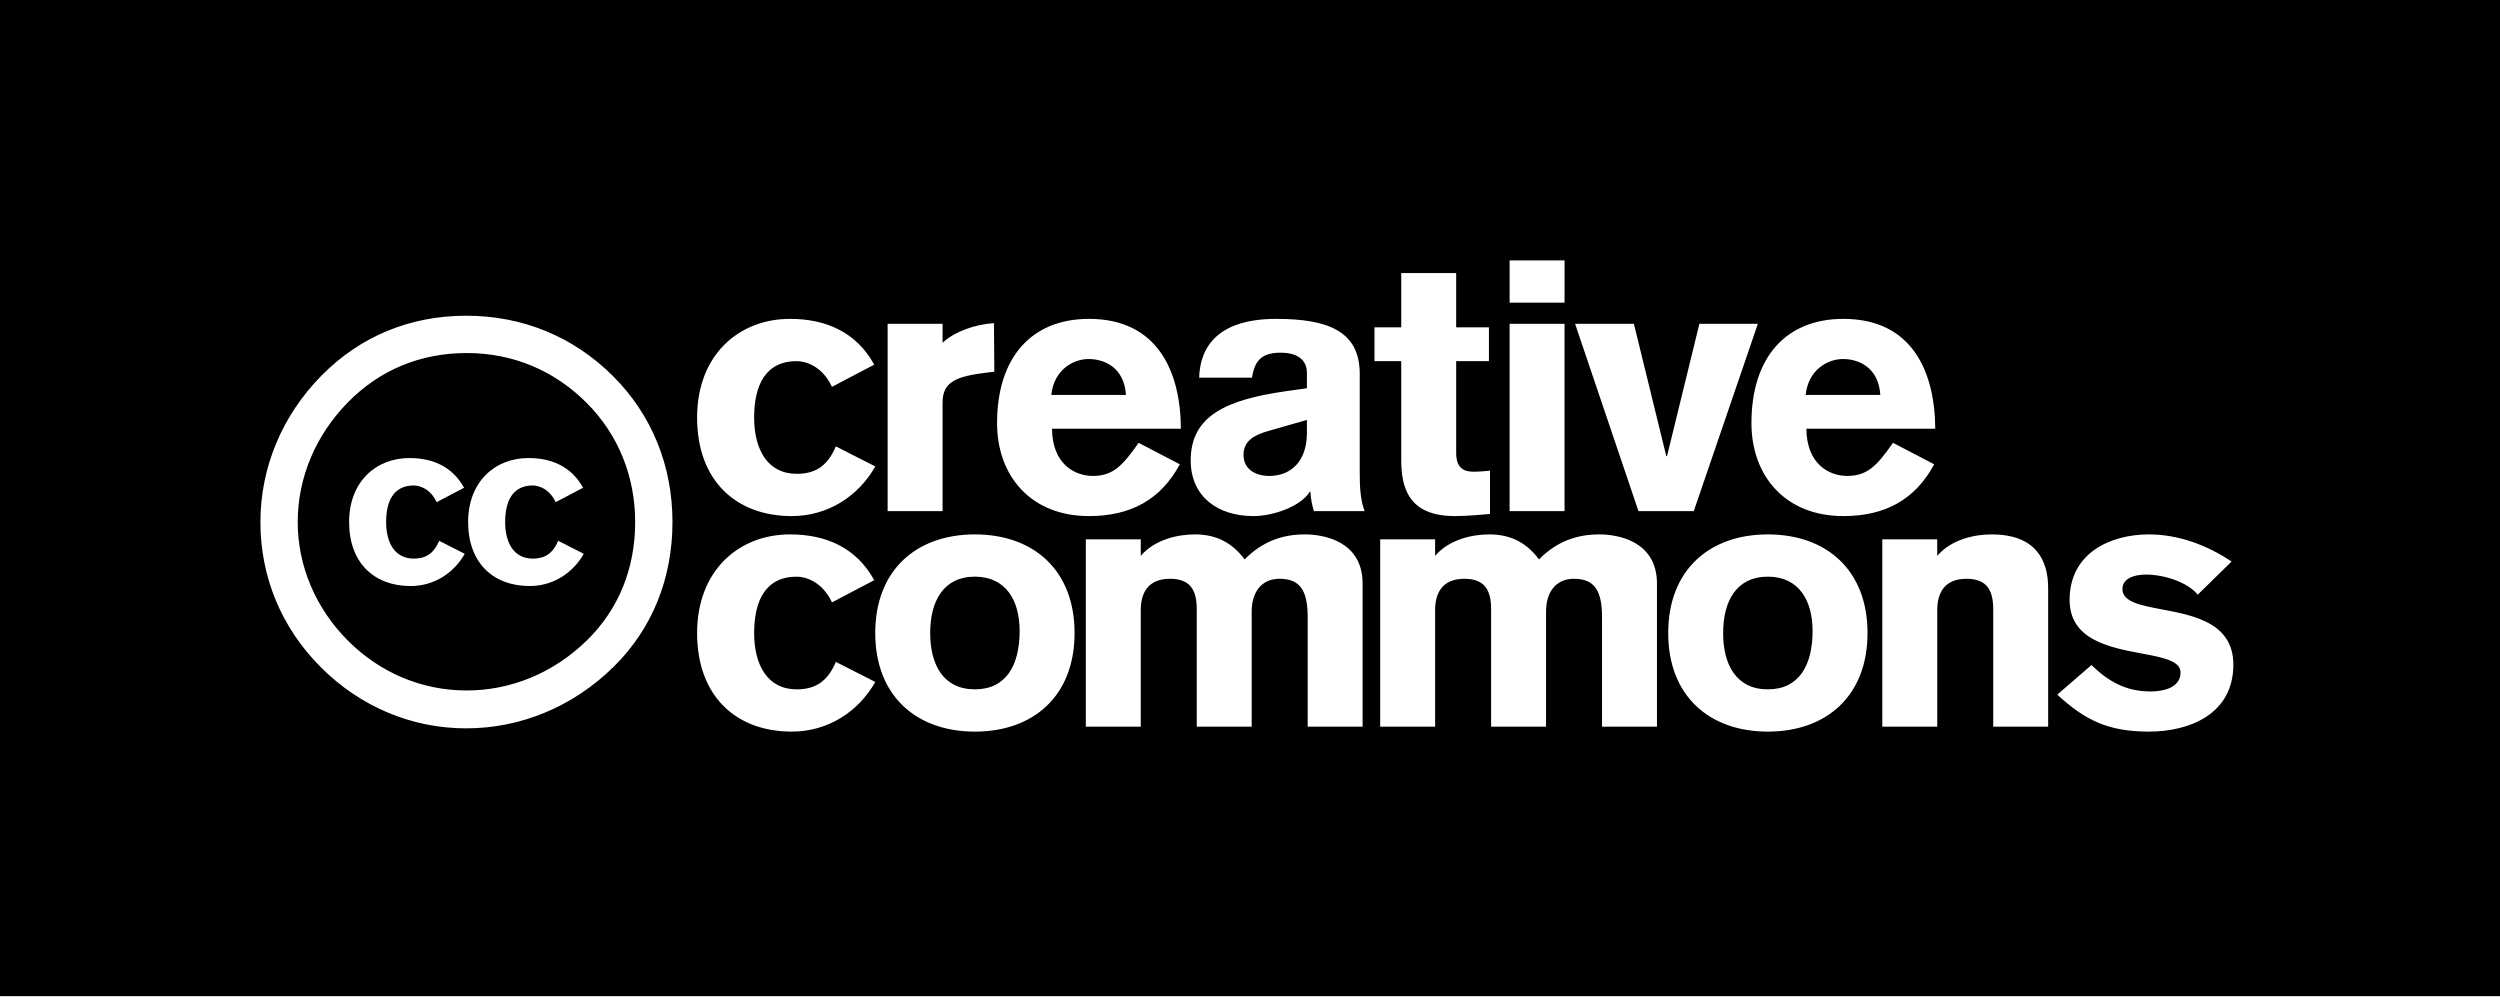
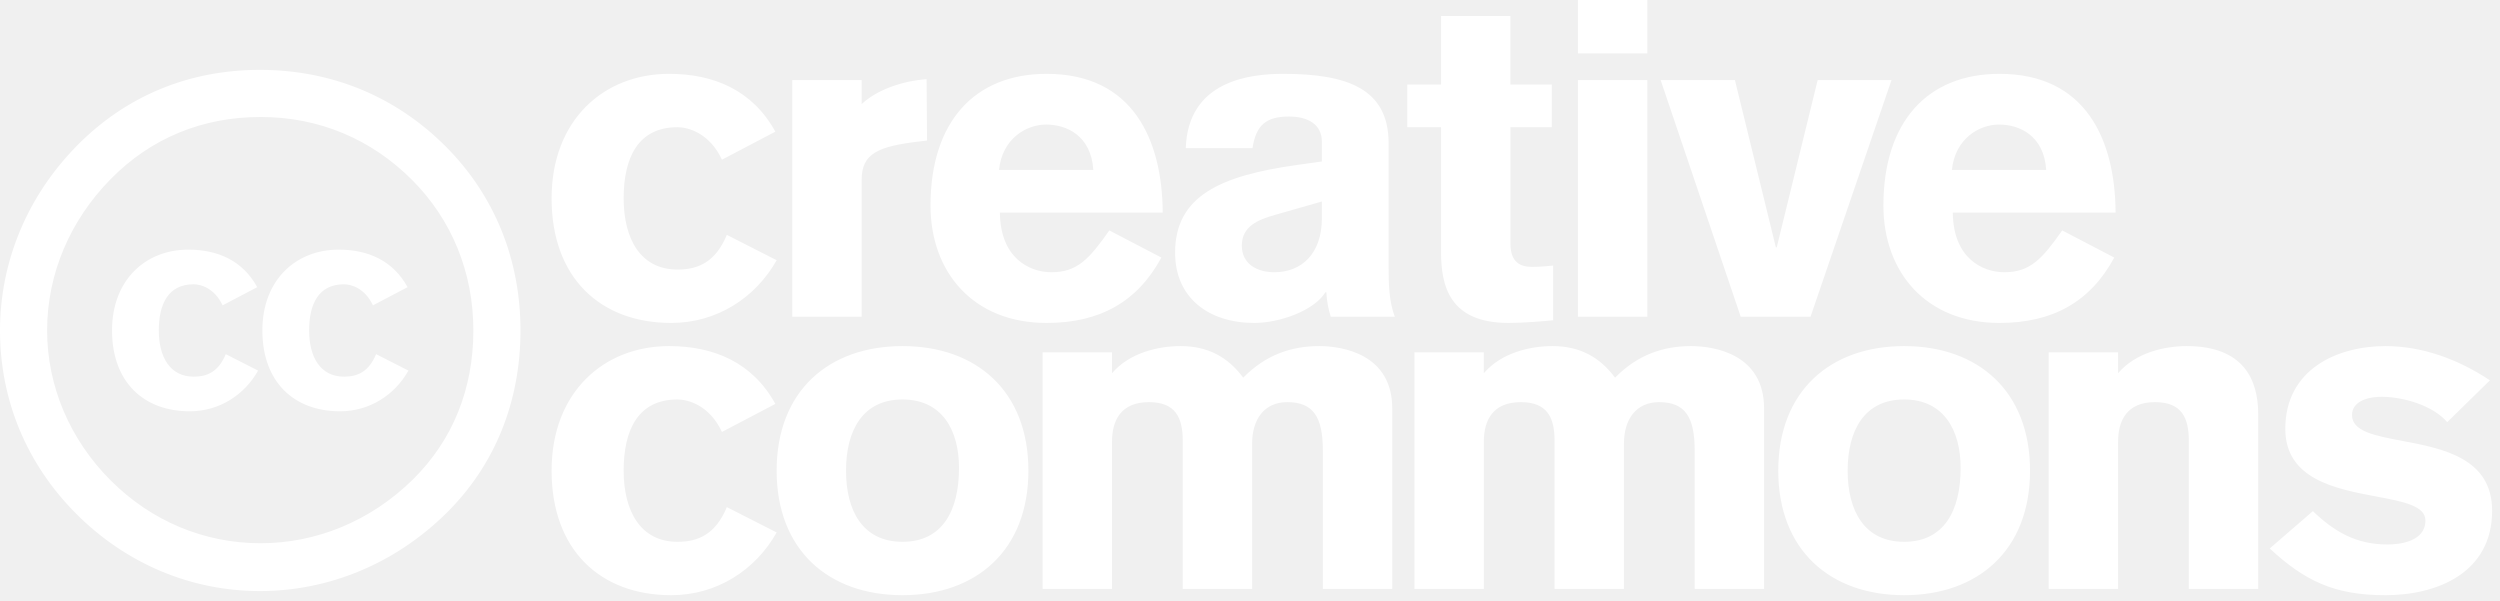
- <svg xmlns="http://www.w3.org/2000/svg" width="384" height="153" viewBox="0 0 384 153" fill="none">
-   <rect width="384" height="153" fill="black" />
-   <path fill-rule="evenodd" clip-rule="evenodd" d="M240.315 40V46.491H231.877V40H240.315ZM231.876 78.512V49.736H240.314V78.512H231.876ZM223.668 50.277H228.699H228.7V55.47H223.669V69.586C223.669 71.858 224.804 72.453 226.32 72.453C227.239 72.453 228.428 72.345 228.862 72.291V78.944C227.78 79.053 225.292 79.269 223.453 79.269C216.258 79.269 215.23 74.78 215.23 70.615V55.469H211.12V50.277H215.23V41.947H223.668V50.277ZM121.354 48.979C126.817 48.979 131.523 50.981 134.282 56.011L127.79 59.419C126.276 56.173 123.679 55.47 122.381 55.47C117.567 55.47 115.836 59.202 115.836 64.124C115.836 69.047 117.891 72.779 122.381 72.779C124.977 72.779 127.032 71.806 128.385 68.56L134.443 71.643C131.847 76.241 127.141 79.27 121.624 79.27C113.024 79.27 107.074 73.806 107.074 64.124C107.074 54.604 113.403 48.979 121.354 48.979ZM121.354 82.084C126.817 82.084 131.523 84.086 134.282 89.116L127.79 92.525C126.276 89.279 123.679 88.576 122.381 88.576C117.567 88.576 115.836 92.308 115.836 97.231C115.836 102.153 117.891 105.885 122.381 105.885C124.977 105.885 127.032 104.911 128.385 101.665L134.443 104.748C131.847 109.346 127.141 112.375 121.624 112.375C113.024 112.375 107.074 106.912 107.074 97.23C107.074 87.709 113.403 82.084 121.354 82.084ZM149.746 82.084C140.767 82.084 134.439 87.547 134.439 97.23C134.439 106.912 140.767 112.375 149.746 112.375C158.725 112.375 165.054 106.912 165.054 97.23C165.054 87.548 158.725 82.084 149.746 82.084ZM149.746 88.575C154.56 88.575 156.616 92.307 156.616 96.905C156.616 102.152 154.56 105.884 149.746 105.884C144.932 105.884 142.877 102.152 142.877 97.23C142.877 92.308 144.932 88.575 149.746 88.575ZM166.783 111.617H175.221V93.714C175.221 91.118 176.303 88.9 179.71 88.9C182.956 88.9 183.821 90.793 183.821 93.606V111.618H192.259V93.93C192.259 91.009 193.719 88.9 196.532 88.9C199.723 88.9 200.859 90.739 200.859 94.796V111.617H209.297V89.657C209.297 83.058 203.239 82.084 200.426 82.084C197.072 82.084 193.935 83.112 191.177 85.924C189.283 83.382 186.85 82.084 183.55 82.084C180.954 82.084 177.384 82.841 175.22 85.384V82.842H166.782V111.617H166.783ZM220.435 111.617H211.997H211.996V82.842H220.434V85.384C222.598 82.841 226.168 82.084 228.764 82.084C232.064 82.084 234.498 83.382 236.391 85.924C239.15 83.112 242.286 82.084 245.64 82.084C248.452 82.084 254.511 83.058 254.511 89.657V111.617H246.073V94.796C246.073 90.739 244.936 88.9 241.745 88.9C238.933 88.9 237.473 91.009 237.473 93.93V111.618H229.035V93.606C229.035 90.793 228.17 88.9 224.924 88.9C221.517 88.9 220.435 91.118 220.435 93.714V111.617ZM256.236 97.23C256.236 87.547 262.565 82.084 271.544 82.084C280.523 82.084 286.852 87.548 286.852 97.23C286.852 106.912 280.523 112.375 271.544 112.375C262.564 112.375 256.236 106.912 256.236 97.23ZM278.413 96.905C278.413 92.307 276.357 88.575 271.544 88.575C266.73 88.575 264.674 92.308 264.674 97.23C264.674 102.152 266.73 105.884 271.544 105.884C276.357 105.884 278.413 102.152 278.413 96.905ZM297.56 111.617H289.122H289.121V82.842H297.559V85.384C299.723 82.841 303.293 82.084 305.889 82.084C312.704 82.084 314.598 86.033 314.598 90.36V111.618H306.16V93.606C306.16 90.793 305.295 88.9 302.05 88.9C298.642 88.9 297.56 91.118 297.56 93.714V111.617ZM342.774 86.25C338.879 83.654 334.499 82.085 330.063 82.085C324.22 82.085 317.892 84.898 317.892 92.146C317.892 98.294 324.055 99.454 328.967 100.378C332.223 100.99 334.93 101.499 334.93 103.289C334.93 105.886 331.74 106.21 330.332 106.21C326.492 106.21 323.842 104.642 321.245 102.153L315.998 106.696C320.218 110.591 323.787 112.376 330.062 112.376C336.335 112.376 343.043 109.671 343.043 102.099C343.043 95.677 336.979 94.531 332.086 93.606C328.778 92.98 326.005 92.456 326.005 90.47C326.005 89.01 327.519 88.253 329.628 88.253C332.279 88.253 335.903 89.335 337.579 91.336L342.774 86.25ZM136.34 78.512H144.778V61.852C144.778 58.661 146.779 57.795 151.81 57.2L152.729 57.092L152.675 49.628C149.7 49.845 146.617 50.926 144.778 52.657V49.736H136.34V78.512ZM181.386 65.855C181.332 56.984 177.762 48.979 167.268 48.979C158.505 48.979 153.15 54.821 153.15 64.99C153.15 73.103 158.343 79.27 167.268 79.27C173.705 79.27 178.302 76.728 181.223 71.319L174.894 68.019C172.46 71.481 170.999 73.103 167.862 73.103C165.158 73.103 161.642 71.372 161.588 65.855H181.386ZM161.481 60.663C161.859 56.876 164.78 55.146 167.214 55.146C169.648 55.146 172.677 56.444 172.947 60.663H161.481ZM196.036 48.979C203.879 48.979 208.801 50.818 208.855 57.309V72.509C208.855 74.511 208.909 76.728 209.612 78.513H201.823C201.499 77.539 201.336 76.512 201.282 75.538H201.174C199.768 77.81 195.549 79.27 192.52 79.27C187.003 79.27 182.892 76.241 182.892 70.724C182.892 63.8 188.464 61.366 197.659 60.068L200.742 59.635V57.255C200.742 55.091 199.011 54.172 196.739 54.172C194.034 54.172 192.737 55.145 192.304 58.012H184.19C184.461 49.736 192.141 48.979 196.036 48.979ZM194.954 73.103C198.254 73.103 200.742 70.885 200.742 66.504V64.503L195.062 66.126C192.952 66.721 191.005 67.532 191.005 69.858C191.005 72.129 192.898 73.103 194.954 73.103ZM260.162 78.512H251.67L241.934 49.736H250.966L255.944 70.074H256.051L261.028 49.736H270.007L260.162 78.512ZM283.139 48.979C293.632 48.979 297.202 56.984 297.256 65.855H277.46C277.513 71.372 281.03 73.103 283.734 73.103C286.87 73.103 288.331 71.481 290.765 68.019L297.094 71.319C294.173 76.728 289.576 79.27 283.139 79.27C274.213 79.27 269.022 73.103 269.022 64.99C269.022 54.821 274.375 48.979 283.139 48.979ZM283.084 55.146C280.65 55.146 277.73 56.876 277.351 60.663H288.818C288.548 56.444 285.518 55.146 283.084 55.146ZM71.602 48.495C62.92 48.495 55.28 51.708 49.376 57.698C43.299 63.863 40 71.85 40 80.185C40 88.606 43.212 96.42 49.29 102.498C55.367 108.575 63.268 111.874 71.602 111.874C79.936 111.874 88.011 108.575 94.262 102.411C100.166 96.594 103.291 88.867 103.291 80.185C103.291 71.59 100.166 63.776 94.175 57.785C88.098 51.708 80.284 48.495 71.602 48.495ZM71.689 54.226C78.808 54.226 85.146 56.917 90.095 61.866C94.956 66.728 97.561 73.153 97.561 80.185C97.561 87.304 95.043 93.555 90.181 98.331C85.058 103.366 78.46 106.058 71.688 106.058C64.829 106.058 58.404 103.367 53.456 98.418C48.507 93.468 45.729 86.957 45.729 80.185C45.729 73.326 48.507 66.815 53.456 61.779C58.318 56.831 64.57 54.226 71.689 54.226ZM71.28 74.919C69.49 71.655 66.436 70.356 62.891 70.356C57.731 70.356 53.624 74.006 53.624 80.185C53.624 86.468 57.485 90.014 63.067 90.014C66.648 90.014 69.701 88.048 71.386 85.065L67.454 83.064C66.576 85.17 65.243 85.802 63.558 85.802C60.644 85.802 59.311 83.38 59.311 80.186C59.311 76.992 60.434 74.569 63.558 74.569C64.4 74.569 66.085 75.026 67.068 77.131L71.28 74.919ZM81.173 70.356C84.718 70.356 87.771 71.655 89.562 74.919L85.35 77.131C84.366 75.026 82.681 74.569 81.839 74.569C78.715 74.569 77.591 76.992 77.591 80.186C77.591 83.38 78.926 85.802 81.839 85.802C83.524 85.802 84.858 85.17 85.735 83.064L89.667 85.065C87.982 88.048 84.929 90.014 81.348 90.014C75.767 90.014 71.905 86.468 71.905 80.185C71.905 74.006 76.013 70.356 81.173 70.356Z" fill="white" />
+ <svg xmlns="http://www.w3.org/2000/svg" width="304" height="73" viewBox="0 0 304 73" fill="none">
+   <path fill-rule="evenodd" clip-rule="evenodd" d="M200.315 0V6.491H191.877V0H200.315ZM191.876 38.512V9.736H200.314V38.512H191.876ZM183.668 10.277H188.699H188.7V15.47H183.669V29.586C183.669 31.858 184.804 32.453 186.32 32.453C187.239 32.453 188.428 32.345 188.862 32.291V38.944C187.78 39.053 185.292 39.269 183.453 39.269C176.258 39.269 175.23 34.78 175.23 30.615V15.469H171.12V10.277H175.23V1.947H183.668V10.277ZM81.354 8.979C86.817 8.979 91.523 10.981 94.282 16.011L87.79 19.419C86.276 16.173 83.679 15.47 82.381 15.47C77.567 15.47 75.836 19.202 75.836 24.124C75.836 29.047 77.891 32.779 82.381 32.779C84.977 32.779 87.032 31.806 88.385 28.56L94.443 31.643C91.847 36.241 87.141 39.27 81.624 39.27C73.024 39.27 67.074 33.806 67.074 24.124C67.074 14.604 73.403 8.979 81.354 8.979ZM81.354 42.084C86.817 42.084 91.523 44.086 94.282 49.116L87.79 52.525C86.276 49.279 83.679 48.576 82.381 48.576C77.567 48.576 75.836 52.308 75.836 57.231C75.836 62.153 77.891 65.885 82.381 65.885C84.977 65.885 87.032 64.911 88.385 61.665L94.443 64.748C91.847 69.346 87.141 72.375 81.624 72.375C73.024 72.375 67.074 66.912 67.074 57.23C67.074 47.709 73.403 42.084 81.354 42.084ZM109.746 42.084C100.767 42.084 94.439 47.547 94.439 57.23C94.439 66.912 100.767 72.375 109.746 72.375C118.725 72.375 125.054 66.912 125.054 57.23C125.054 47.548 118.725 42.084 109.746 42.084ZM109.746 48.575C114.56 48.575 116.616 52.307 116.616 56.905C116.616 62.152 114.56 65.884 109.746 65.884C104.932 65.884 102.877 62.152 102.877 57.23C102.877 52.308 104.932 48.575 109.746 48.575ZM126.783 71.617H135.221V53.714C135.221 51.118 136.303 48.9 139.71 48.9C142.956 48.9 143.821 50.793 143.821 53.606V71.618H152.259V53.93C152.259 51.009 153.719 48.9 156.532 48.9C159.723 48.9 160.859 50.739 160.859 54.796V71.617H169.297V49.657C169.297 43.058 163.239 42.084 160.426 42.084C157.072 42.084 153.935 43.112 151.177 45.924C149.283 43.382 146.85 42.084 143.55 42.084C140.954 42.084 137.384 42.841 135.22 45.384V42.842H126.782V71.617H126.783ZM180.435 71.617H171.997H171.996V42.842H180.434V45.384C182.598 42.841 186.168 42.084 188.764 42.084C192.064 42.084 194.498 43.382 196.391 45.924C199.15 43.112 202.286 42.084 205.64 42.084C208.452 42.084 214.511 43.058 214.511 49.657V71.617H206.073V54.796C206.073 50.739 204.936 48.9 201.745 48.9C198.933 48.9 197.473 51.009 197.473 53.93V71.618H189.035V53.606C189.035 50.793 188.17 48.9 184.924 48.9C181.517 48.9 180.435 51.118 180.435 53.714V71.617ZM216.236 57.23C216.236 47.547 222.565 42.084 231.544 42.084C240.523 42.084 246.852 47.548 246.852 57.23C246.852 66.912 240.523 72.375 231.544 72.375C222.564 72.375 216.236 66.912 216.236 57.23ZM238.413 56.905C238.413 52.307 236.357 48.575 231.544 48.575C226.73 48.575 224.674 52.308 224.674 57.23C224.674 62.152 226.73 65.884 231.544 65.884C236.357 65.884 238.413 62.152 238.413 56.905ZM257.56 71.617H249.122H249.121V42.842H257.559V45.384C259.723 42.841 263.293 42.084 265.889 42.084C272.704 42.084 274.598 46.033 274.598 50.36V71.618H266.16V53.606C266.16 50.793 265.295 48.9 262.05 48.9C258.642 48.9 257.56 51.118 257.56 53.714V71.617ZM302.774 46.25C298.879 43.654 294.499 42.085 290.063 42.085C284.22 42.085 277.892 44.898 277.892 52.146C277.892 58.294 284.055 59.454 288.967 60.378C292.223 60.99 294.93 61.499 294.93 63.289C294.93 65.886 291.74 66.21 290.332 66.21C286.492 66.21 283.842 64.642 281.245 62.153L275.998 66.696C280.218 70.591 283.787 72.376 290.062 72.376C296.335 72.376 303.043 69.671 303.043 62.099C303.043 55.677 296.979 54.531 292.086 53.605C288.778 52.98 286.005 52.456 286.005 50.47C286.005 49.01 287.519 48.253 289.628 48.253C292.279 48.253 295.903 49.335 297.579 51.336L302.774 46.25ZM96.34 38.512H104.778V21.852C104.778 18.661 106.779 17.795 111.81 17.2L112.729 17.092L112.675 9.628C109.7 9.845 106.617 10.926 104.778 12.657V9.736H96.34V38.512ZM141.386 25.855C141.332 16.984 137.762 8.979 127.268 8.979C118.505 8.979 113.15 14.821 113.15 24.99C113.15 33.103 118.343 39.27 127.268 39.27C133.705 39.27 138.302 36.728 141.223 31.319L134.894 28.019C132.46 31.481 130.999 33.103 127.862 33.103C125.158 33.103 121.642 31.372 121.588 25.855H141.386ZM121.481 20.663C121.859 16.876 124.78 15.146 127.214 15.146C129.648 15.146 132.677 16.444 132.947 20.663H121.481ZM156.036 8.979C163.879 8.979 168.801 10.818 168.855 17.309V32.509C168.855 34.511 168.909 36.728 169.612 38.513H161.823C161.499 37.539 161.336 36.512 161.282 35.538H161.174C159.768 37.81 155.549 39.27 152.52 39.27C147.003 39.27 142.892 36.241 142.892 30.724C142.892 23.8 148.464 21.366 157.659 20.068L160.742 19.635V17.255C160.742 15.091 159.011 14.172 156.739 14.172C154.034 14.172 152.737 15.145 152.304 18.012H144.19C144.461 9.736 152.141 8.979 156.036 8.979ZM154.954 33.103C158.254 33.103 160.742 30.885 160.742 26.504V24.503L155.062 26.126C152.952 26.721 151.005 27.532 151.005 29.858C151.005 32.129 152.898 33.103 154.954 33.103ZM220.162 38.512H211.67L201.934 9.736H210.966L215.944 30.074H216.051L221.028 9.736H230.007L220.162 38.512ZM243.139 8.979C253.632 8.979 257.202 16.984 257.256 25.855H237.46C237.513 31.372 241.03 33.103 243.734 33.103C246.87 33.103 248.331 31.481 250.765 28.019L257.094 31.319C254.173 36.728 249.576 39.27 243.139 39.27C234.213 39.27 229.022 33.103 229.022 24.99C229.022 14.821 234.375 8.979 243.139 8.979ZM243.084 15.146C240.65 15.146 237.73 16.876 237.351 20.663H248.818C248.548 16.444 245.518 15.146 243.084 15.146ZM31.602 8.495C22.92 8.495 15.28 11.708 9.376 17.698C3.299 23.863 0 31.85 0 40.185C0 48.606 3.212 56.42 9.29 62.498C15.367 68.575 23.268 71.874 31.602 71.874C39.936 71.874 48.011 68.575 54.262 62.411C60.166 56.594 63.291 48.867 63.291 40.185C63.291 31.59 60.166 23.776 54.175 17.785C48.098 11.708 40.284 8.495 31.602 8.495ZM31.689 14.226C38.808 14.226 45.146 16.917 50.095 21.866C54.956 26.728 57.561 33.153 57.561 40.185C57.561 47.304 55.043 53.555 50.181 58.331C45.058 63.366 38.46 66.058 31.688 66.058C24.829 66.058 18.404 63.367 13.456 58.418C8.507 53.468 5.729 46.957 5.729 40.185C5.729 33.326 8.507 26.815 13.456 21.779C18.318 16.831 24.57 14.226 31.689 14.226ZM31.28 34.919C29.49 31.655 26.436 30.356 22.891 30.356C17.731 30.356 13.624 34.006 13.624 40.185C13.624 46.468 17.485 50.014 23.067 50.014C26.648 50.014 29.701 48.048 31.386 45.065L27.454 43.064C26.576 45.17 25.243 45.802 23.558 45.802C20.644 45.802 19.311 43.38 19.311 40.186C19.311 36.992 20.434 34.569 23.558 34.569C24.4 34.569 26.085 35.026 27.068 37.131L31.28 34.919ZM41.173 30.356C44.718 30.356 47.771 31.655 49.562 34.919L45.35 37.131C44.366 35.026 42.681 34.569 41.839 34.569C38.715 34.569 37.591 36.992 37.591 40.186C37.591 43.38 38.926 45.802 41.839 45.802C43.524 45.802 44.858 45.17 45.735 43.064L49.667 45.065C47.982 48.048 44.929 50.014 41.348 50.014C35.767 50.014 31.905 46.468 31.905 40.185C31.905 34.006 36.013 30.356 41.173 30.356Z" fill="white" />
</svg>
